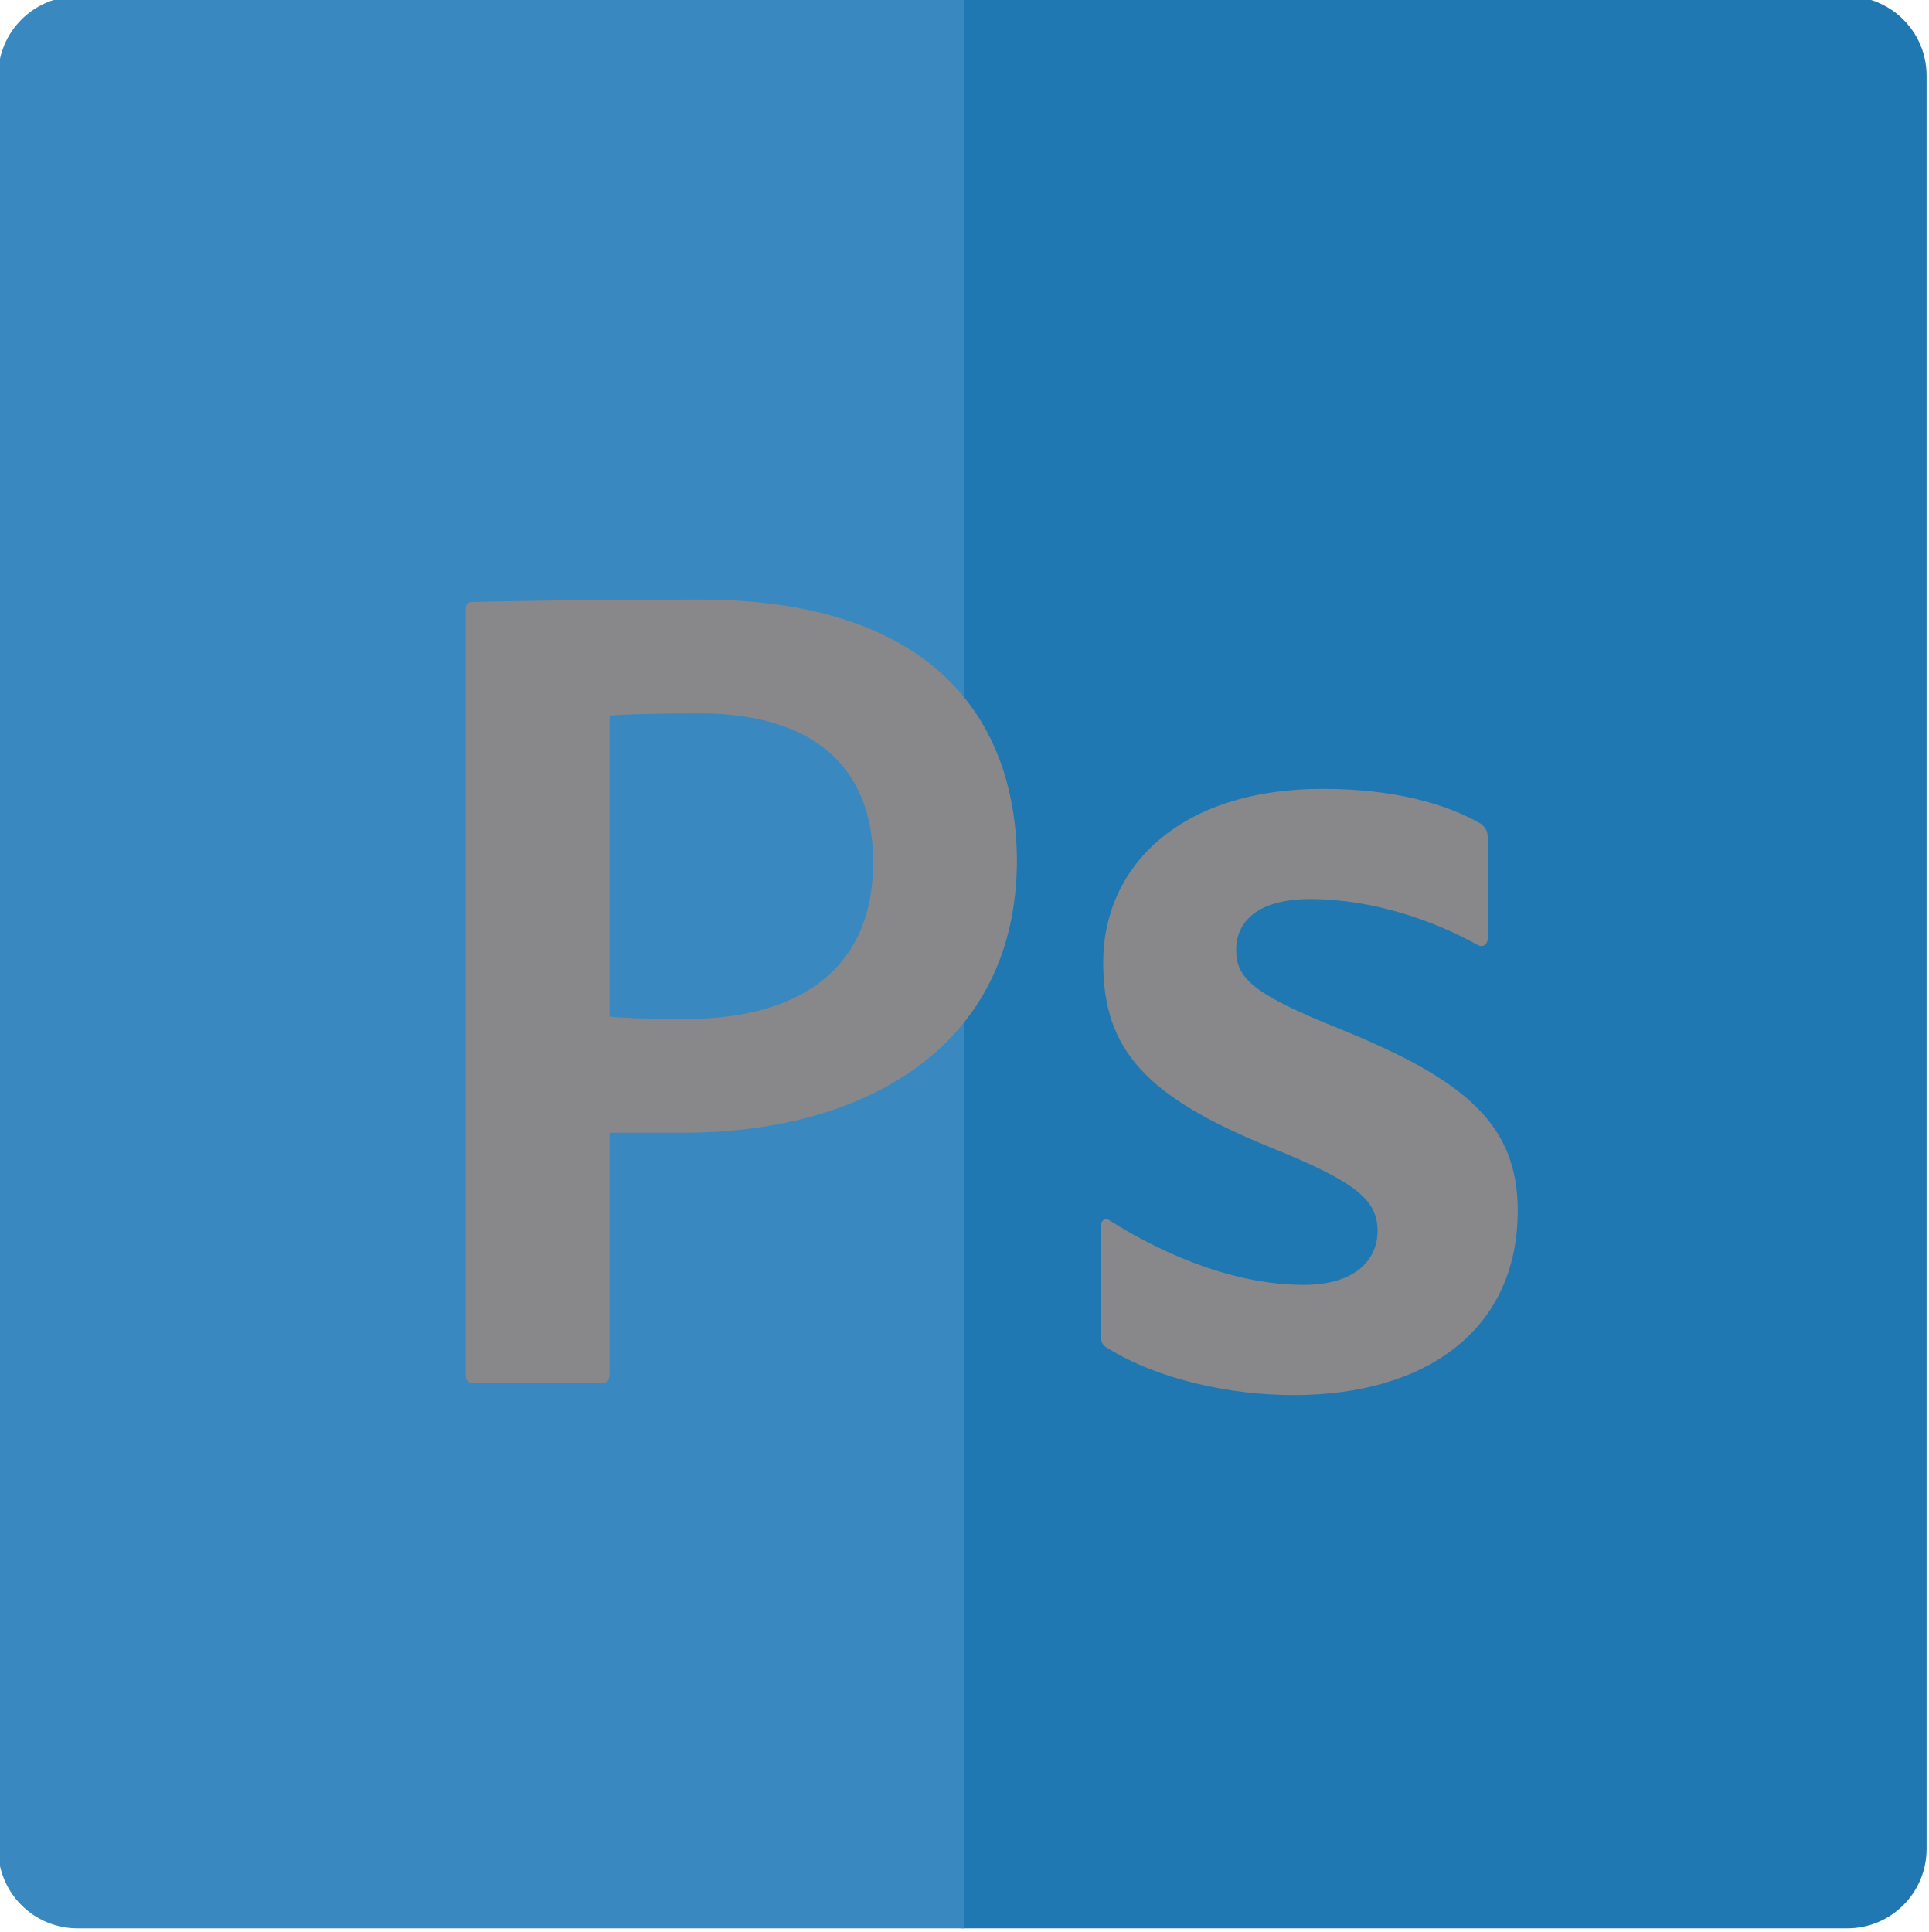
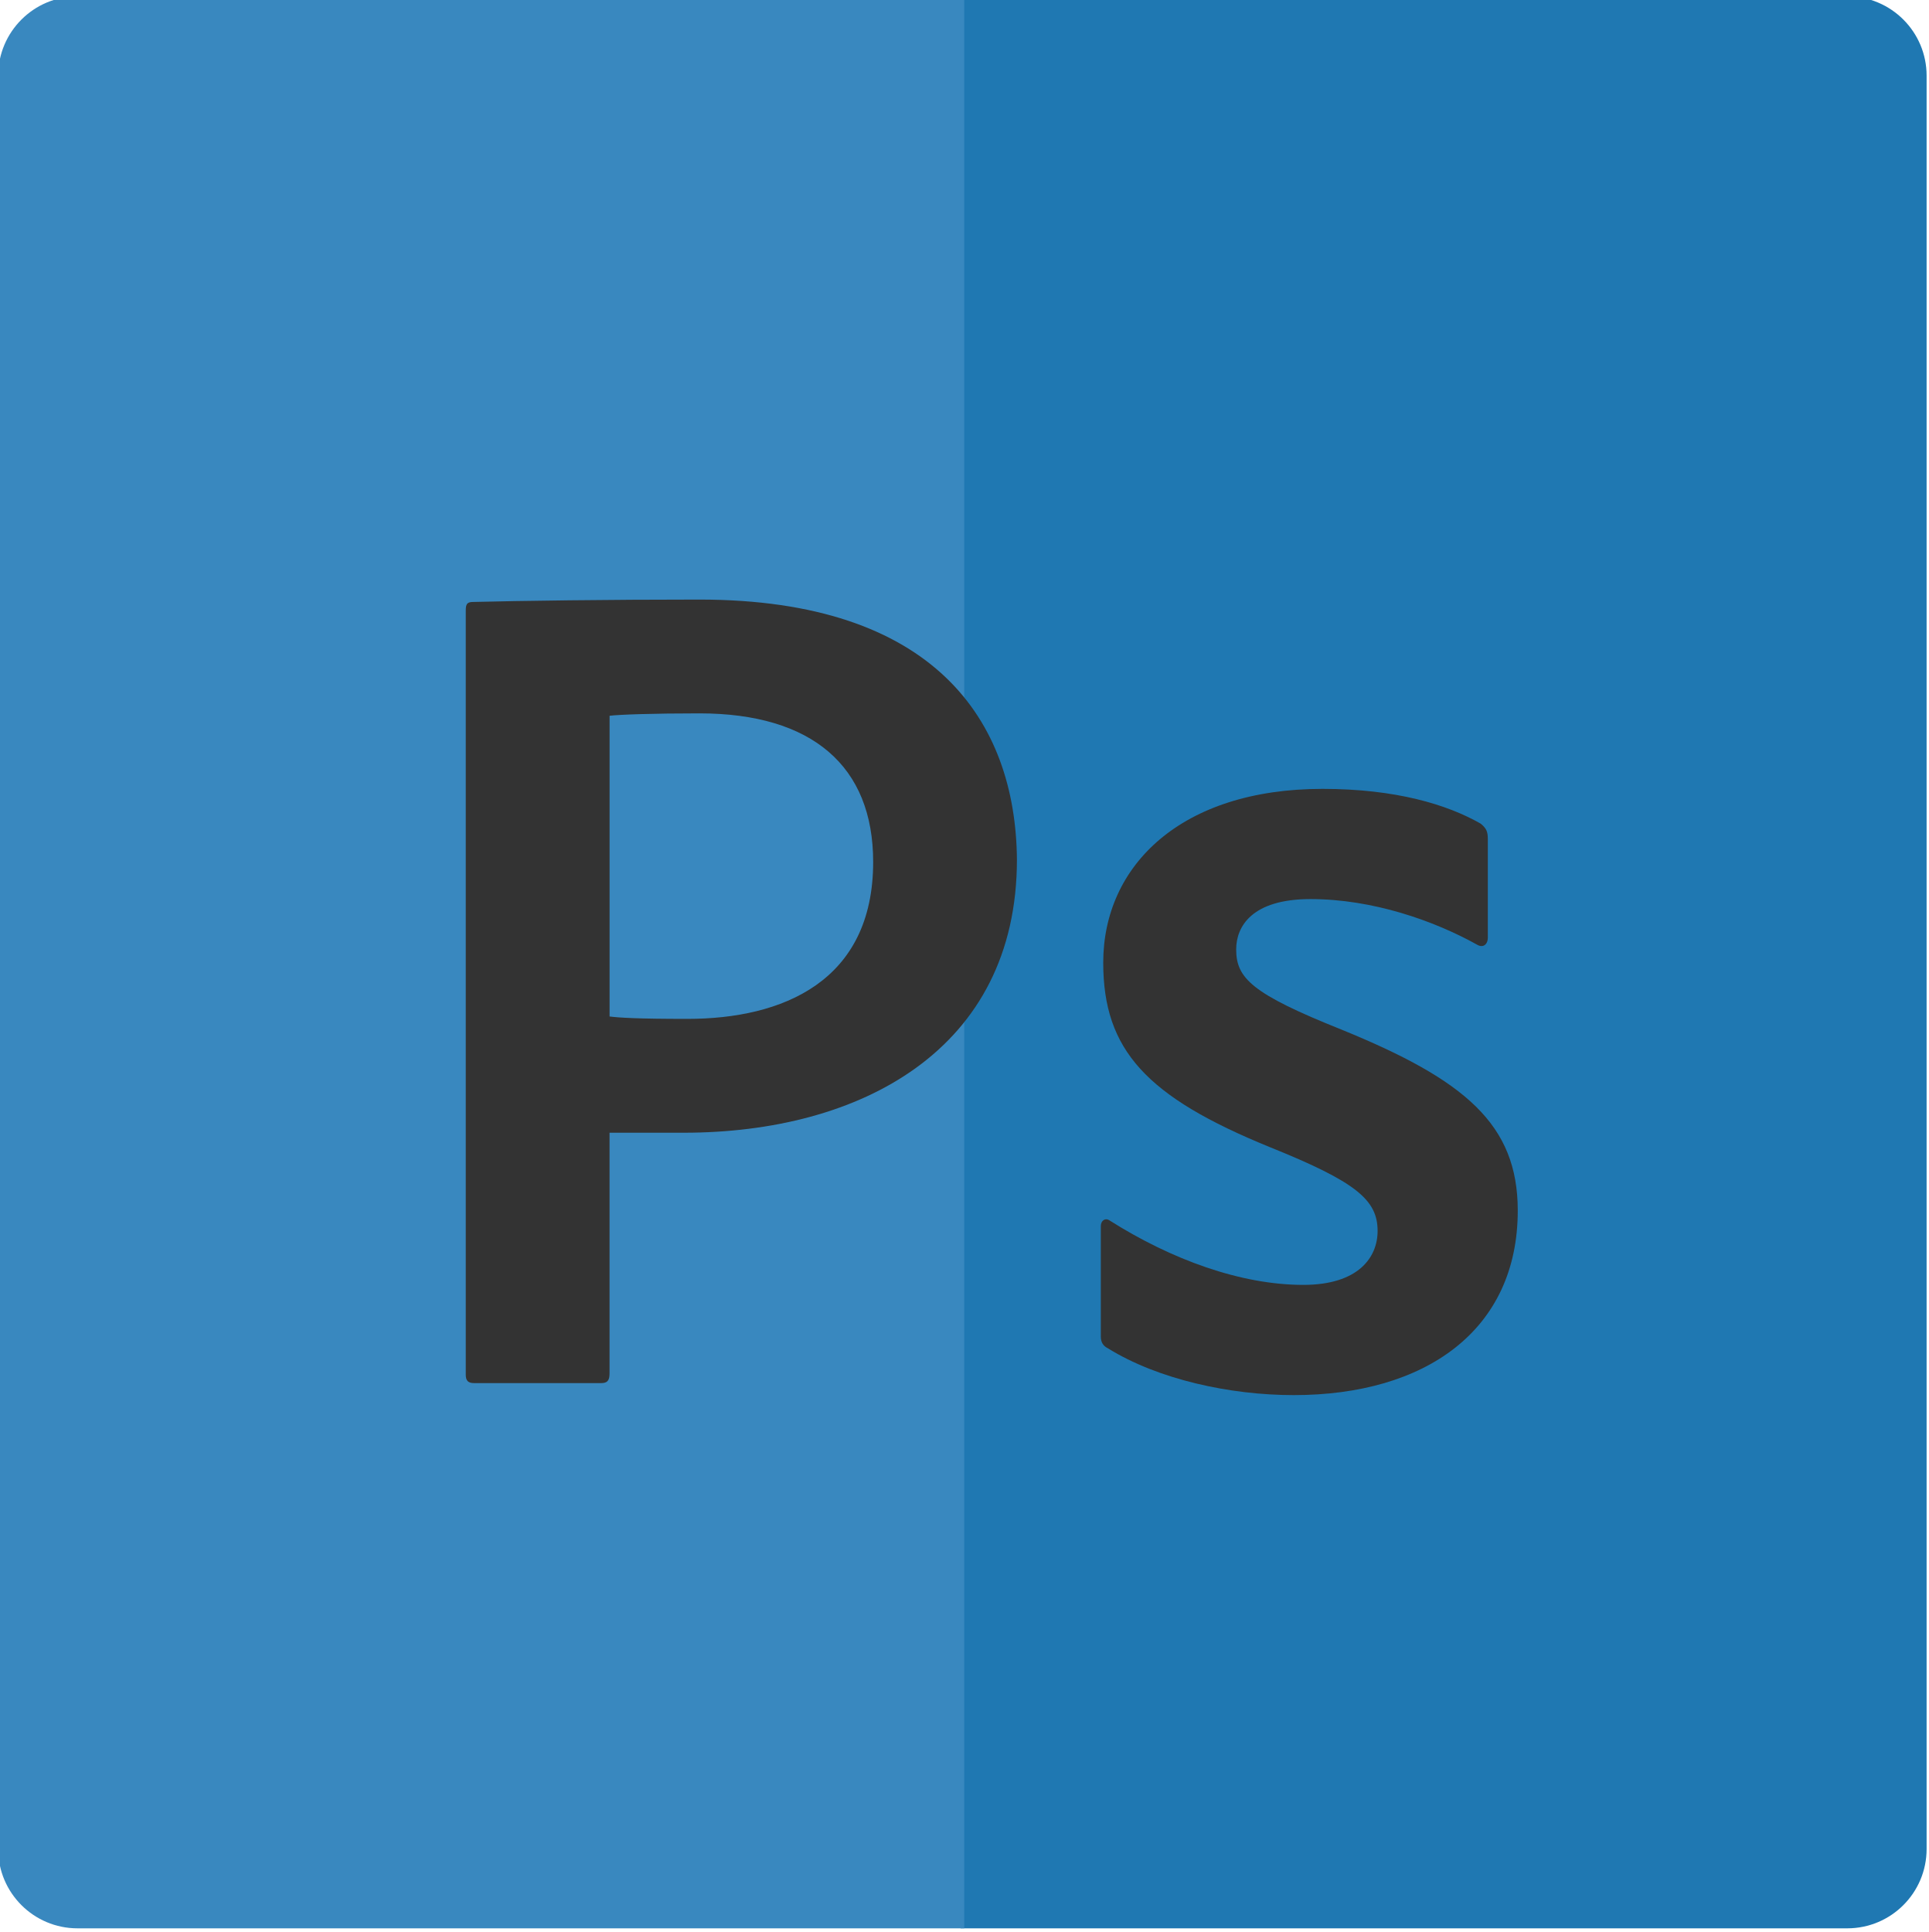
<svg xmlns="http://www.w3.org/2000/svg" version="1.1" id="Layer_1" x="0px" y="0px" width="117.736px" height="117.959px" viewBox="0 0 117.736 117.959" enable-background="new 0 0 117.736 117.959" xml:space="preserve">
  <g>
+     <path fill="#1F78B2" d="M112.78-0.223H58.645v117.958h54.135c2.676,0,4.844-2.168,4.844-4.844V4.621   C117.624,1.946,115.456-0.223,112.78-0.223z" />
+     <path fill="#3988BF" d="M4.732-0.223h54.136v117.958H4.732c-2.675,0-4.844-2.168-4.844-4.844V4.621   C-0.111,1.946,2.058-0.223,4.732-0.223z" />
+   </g>
+   <g>
    <g>
-       <path fill="#1F78B2" d="M112.78-0.223H58.645v117.959h54.135c2.676,0,4.844-2.169,4.844-4.844V4.621    C117.624,1.946,115.456-0.223,112.78-0.223z" />
-       <path fill="#3988BF" d="M4.732-0.223h54.136v117.959H4.732c-2.675,0-4.844-2.169-4.844-4.844V4.621    C-0.111,1.946,2.058-0.223,4.732-0.223z" />
-     </g>
-     <g>
-       <g>
-         <path fill="#88888A" d="M28.437,37.265c0-0.366,0.073-0.512,0.439-0.512c2.78-0.073,8.266-0.146,13.825-0.146     c14.337,0,19.312,7.388,19.386,15.874c0,11.63-9.583,16.678-20.336,16.678c-2.048,0-4.023,0-4.536,0v14.704     c0,0.438-0.146,0.584-0.512,0.584h-7.754c-0.366,0-0.512-0.146-0.512-0.512V37.265z M37.215,62.062     c0.585,0.073,1.683,0.146,4.755,0.146c5.779,0,11.338-2.267,11.338-9.582c0-5.852-3.73-9.071-10.607-9.071     c-2.853,0-4.901,0.073-5.486,0.146V62.062z" />
-         <path fill="#88888A" d="M80.006,54.894c-3.584,0-4.535,1.682-4.535,3.072c0,1.755,0.951,2.706,6.438,4.9     c7.534,3.072,10.753,5.778,10.753,11.046c0,7.314-5.633,11.266-13.679,11.266c-3.877,0-8.267-0.951-11.339-2.854     c-0.292-0.146-0.438-0.365-0.438-0.731v-6.729c0-0.365,0.292-0.512,0.512-0.365c3.804,2.413,8.047,3.949,11.85,3.949     c3.365,0,4.536-1.682,4.536-3.291c0-1.902-1.317-3-6.583-5.121c-7.535-3.072-10.168-5.926-10.168-11.265     c0-5.925,4.754-10.607,13.387-10.607c4.461,0,7.607,0.951,9.655,2.122c0.366,0.292,0.438,0.512,0.438,0.951v5.999     c0,0.439-0.293,0.658-0.658,0.439C87.542,56.21,83.811,54.894,80.006,54.894z" />
-       </g>
+       <path fill="#333333" d="M28.437,37.265c0-0.366,0.072-0.512,0.438-0.512c2.78-0.073,8.267-0.146,13.825-0.146    c14.337,0,19.313,7.388,19.386,15.874c0,11.629-9.583,16.678-20.336,16.678c-2.048,0-4.022,0-4.536,0v14.703    c0,0.439-0.146,0.584-0.512,0.584h-7.754c-0.366,0-0.512-0.145-0.512-0.512V37.265z M37.215,62.062    c0.585,0.074,1.684,0.146,4.756,0.146c5.778,0,11.338-2.268,11.338-9.582c0-5.852-3.73-9.071-10.607-9.071    c-2.853,0-4.901,0.073-5.486,0.146V62.062z" />
+       <path fill="#333333" d="M80.006,54.894c-3.584,0-4.534,1.682-4.534,3.072c0,1.756,0.95,2.706,6.438,4.9    c7.534,3.072,10.753,5.777,10.753,11.046c0,7.313-5.633,11.267-13.679,11.267c-3.877,0-8.268-0.951-11.339-2.855    c-0.292-0.145-0.438-0.364-0.438-0.73v-6.729c0-0.365,0.292-0.512,0.512-0.365c3.805,2.413,8.048,3.949,11.851,3.949    c3.365,0,4.536-1.682,4.536-3.291c0-1.902-1.317-3-6.583-5.121c-7.535-3.072-10.168-5.926-10.168-11.265    c0-5.925,4.754-10.607,13.387-10.607c4.461,0,7.607,0.951,9.655,2.122c0.366,0.292,0.438,0.512,0.438,0.951v5.999    c0,0.439-0.293,0.658-0.658,0.439C87.542,56.21,83.811,54.894,80.006,54.894z" />
    </g>
  </g>
</svg>
